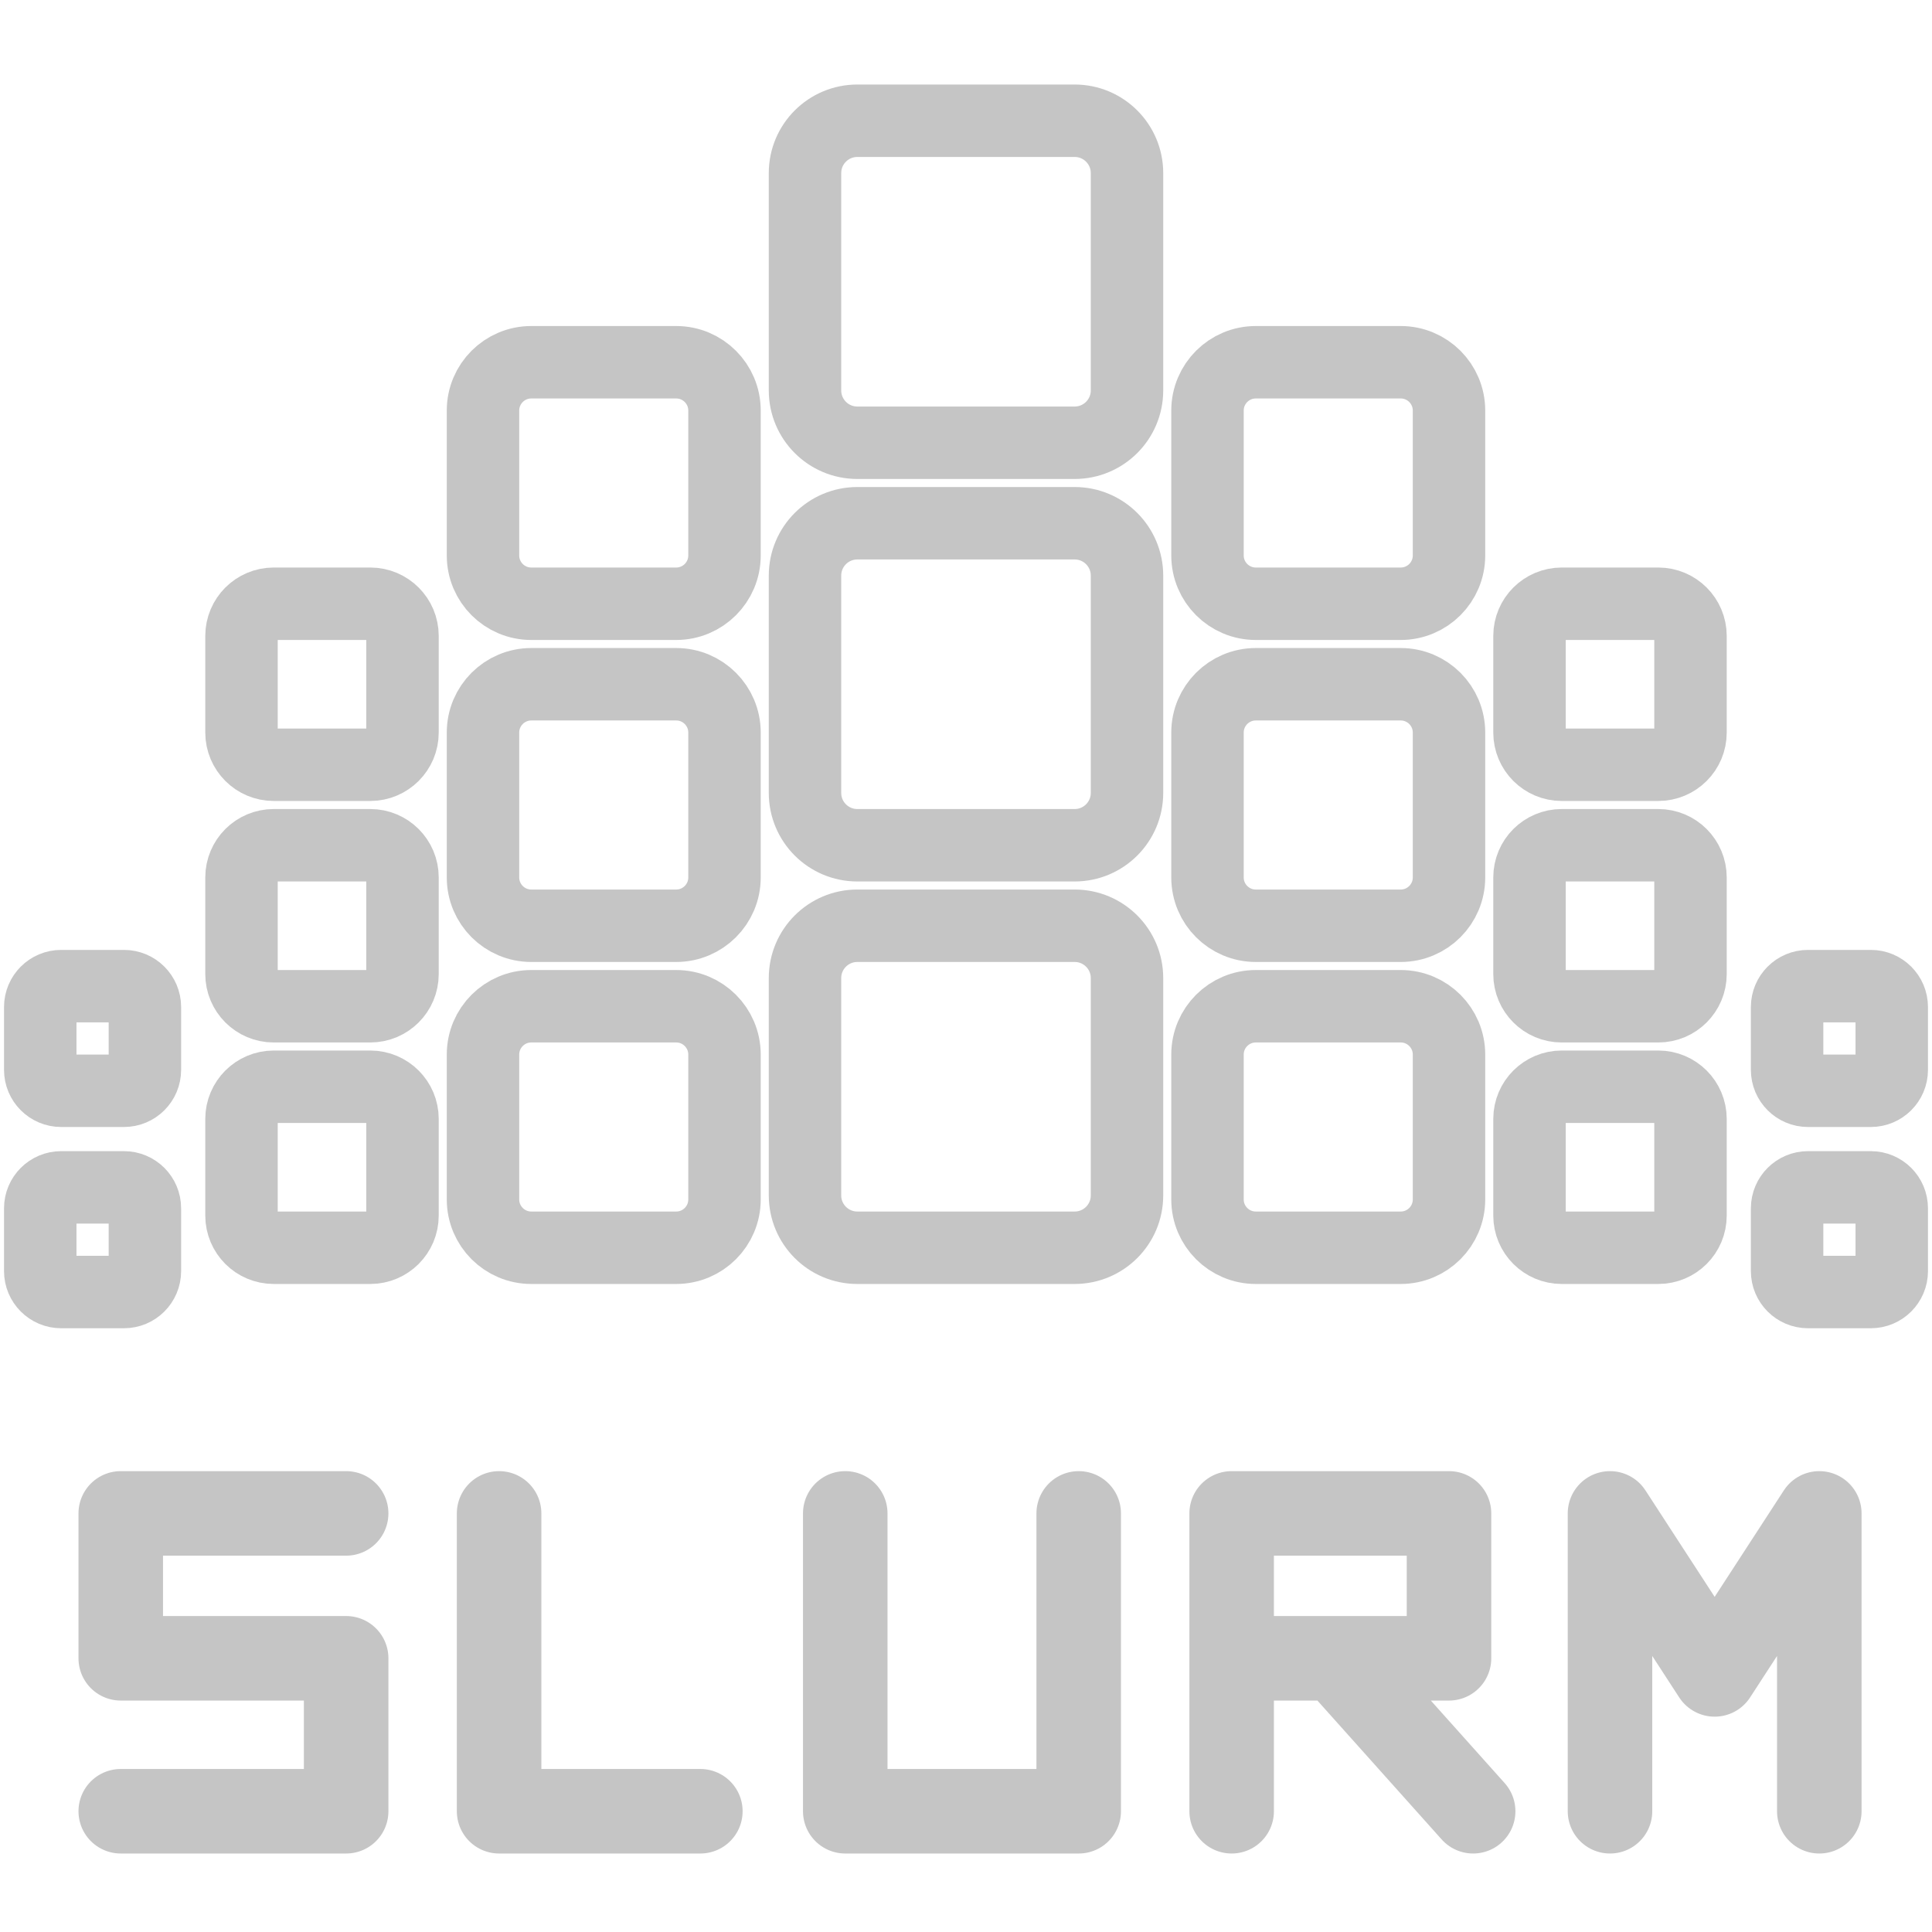
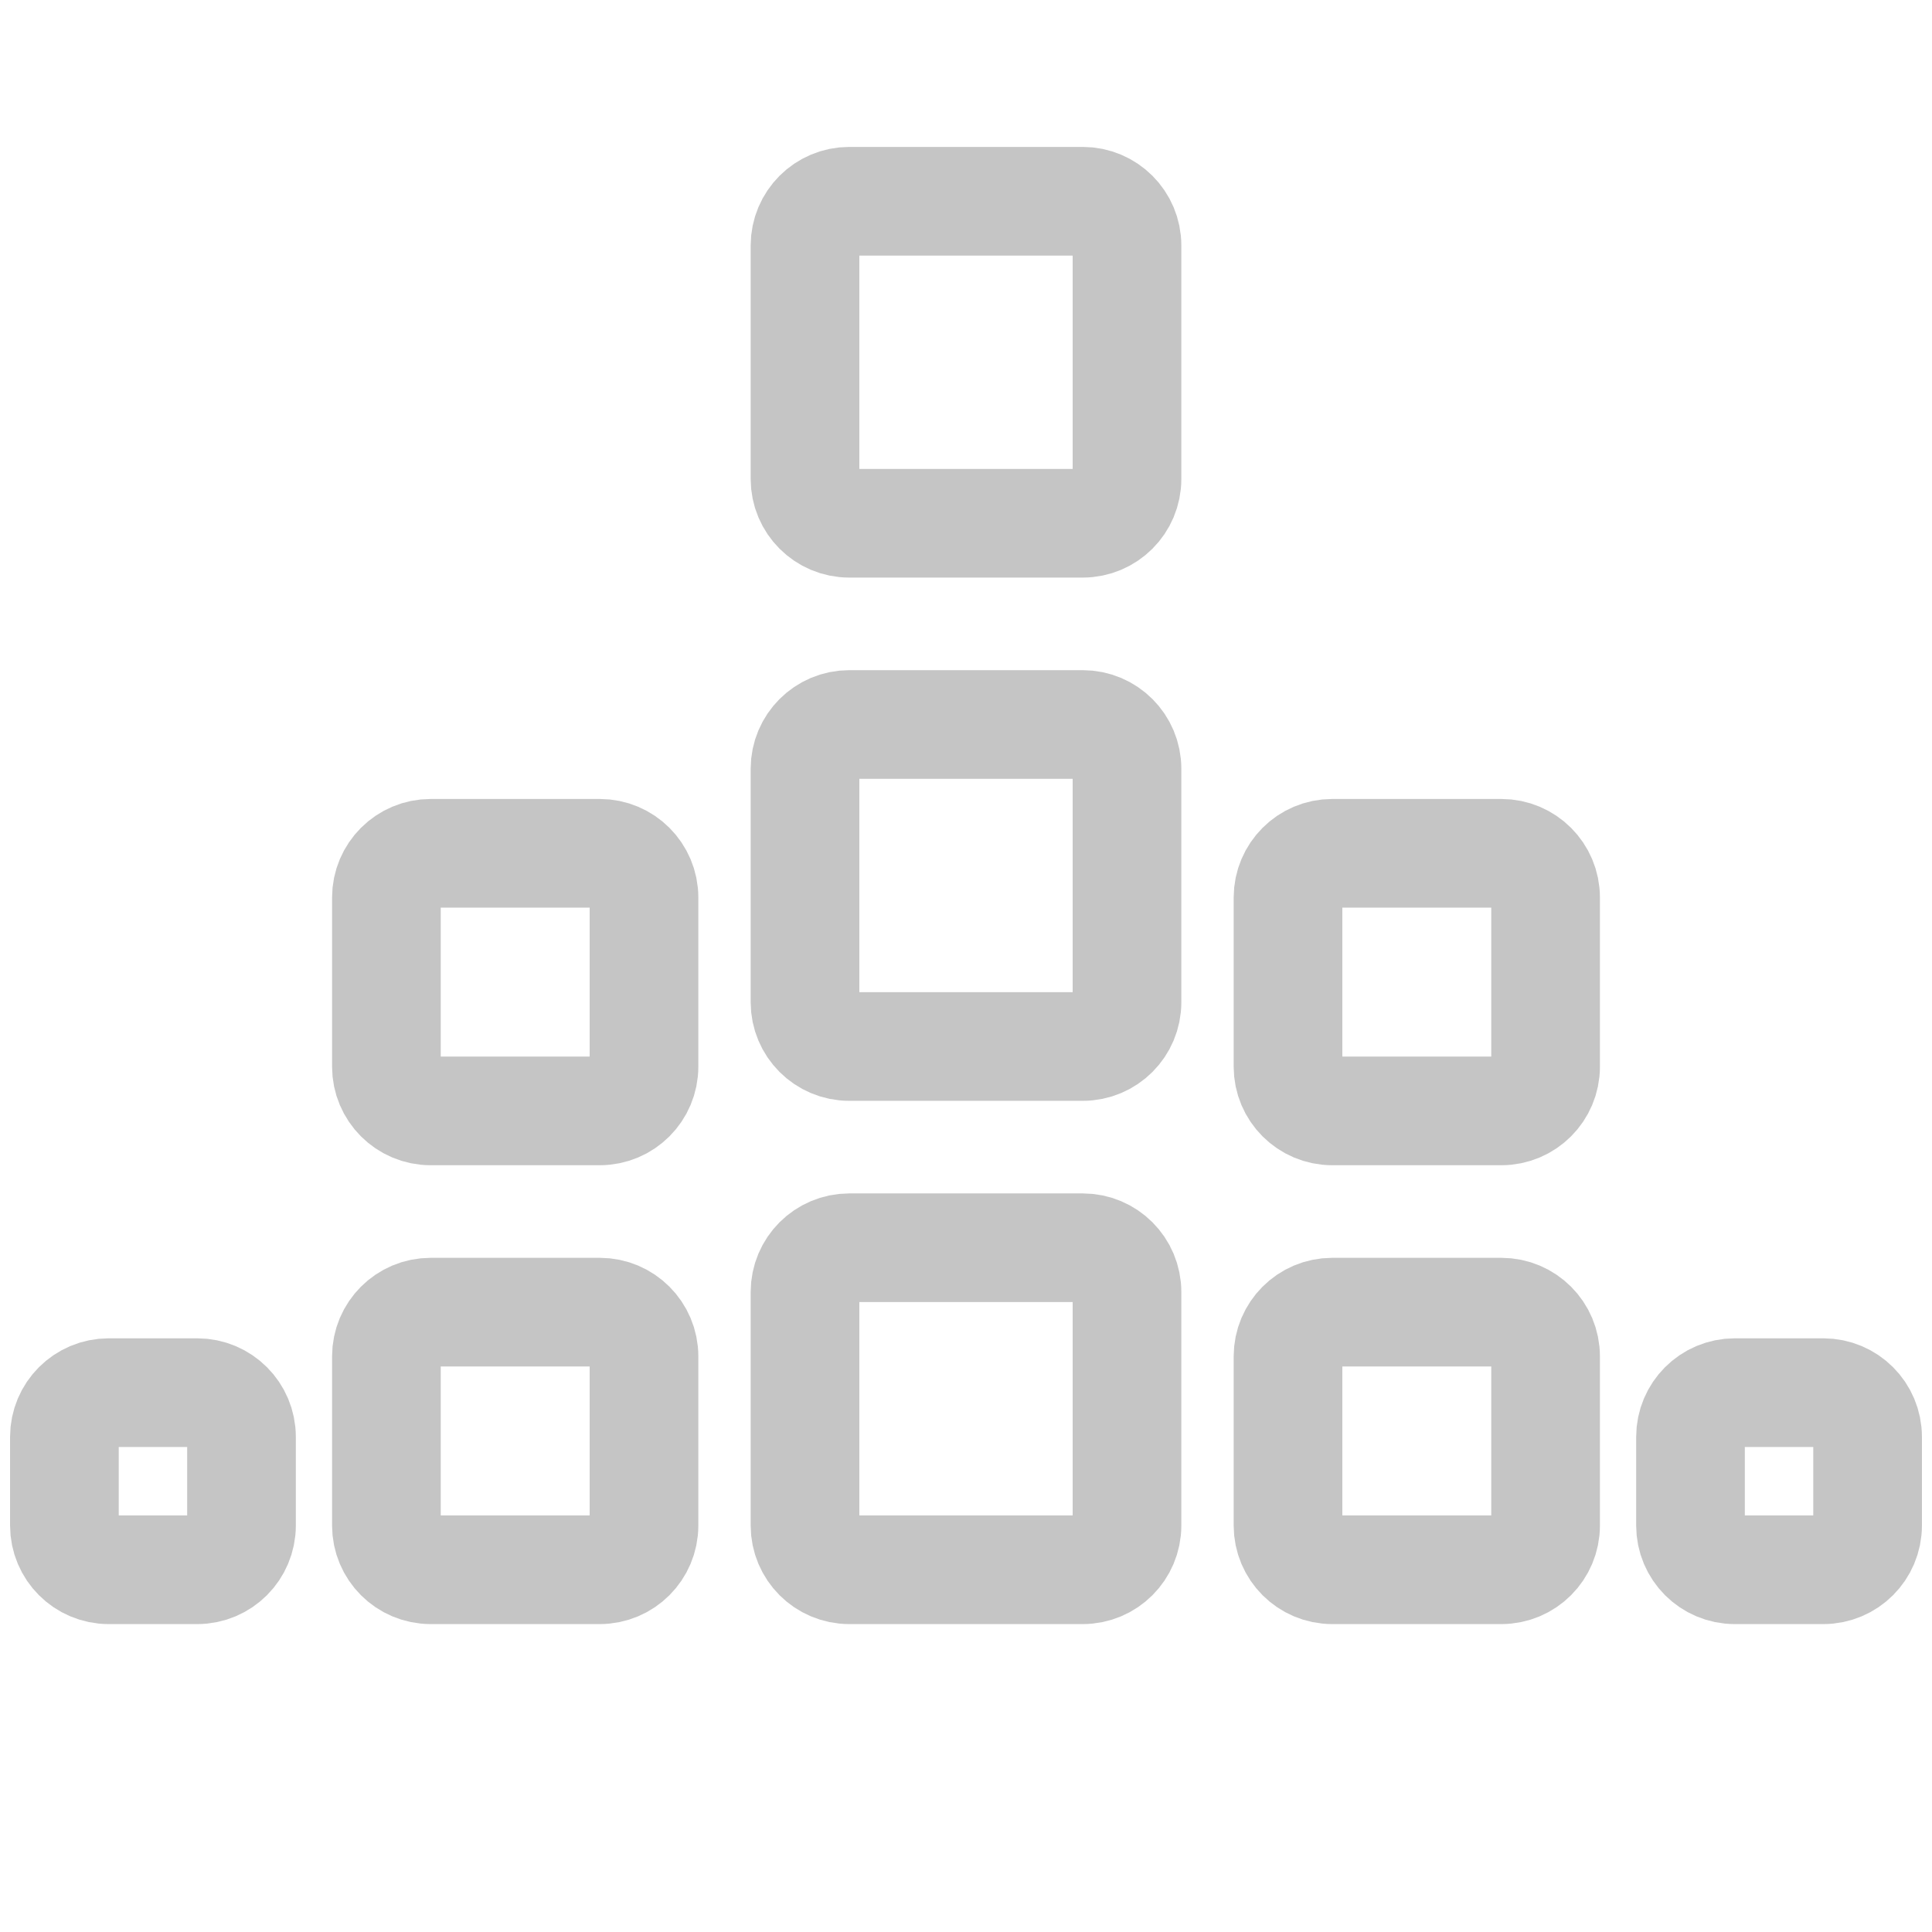
- <svg xmlns="http://www.w3.org/2000/svg" viewBox="0 0 24 24" fill="none" stroke="#c5c5c5" stroke-linecap="round" stroke-linejoin="round">
-   <g stroke-width="0.9">
-     <rect x="10" y="1.5" width="4" height="4" rx="0.65" />
-     <rect x="10" y="6.5" width="4" height="4" rx="0.65" />
-     <rect x="10" y="11.5" width="4" height="4" rx="0.65" />
-     <rect x="6" y="4.5" width="3" height="3" rx="0.6" />
-     <rect x="6" y="8.5" width="3" height="3" rx="0.6" />
-     <rect x="6" y="12.5" width="3" height="3" rx="0.6" />
-     <rect x="15" y="4.5" width="3" height="3" rx="0.6" />
-     <rect x="15" y="8.5" width="3" height="3" rx="0.6" />
-     <rect x="15" y="12.5" width="3" height="3" rx="0.6" />
-     <rect x="3" y="7.5" width="2" height="2" rx="0.4" />
-     <rect x="3" y="10.5" width="2" height="2" rx="0.4" />
-     <rect x="3" y="13.5" width="2" height="2" rx="0.4" />
-     <rect x="19" y="7.5" width="2" height="2" rx="0.4" />
-     <rect x="19" y="10.5" width="2" height="2" rx="0.4" />
-     <rect x="19" y="13.5" width="2" height="2" rx="0.4" />
-     <rect x="0.5" y="12.25" width="1.3" height="1.3" rx="0.26" />
-     <rect x="0.5" y="14.75" width="1.3" height="1.3" rx="0.26" />
-     <rect x="22.2" y="12.25" width="1.3" height="1.3" rx="0.26" />
-     <rect x="22.2" y="14.75" width="1.3" height="1.3" rx="0.26" />
-   </g>
-   <path d="M4.3 18.8H1.5V20.6H4.3V22.5H1.5 M6.2 18.8V22.5H8.7 M10.5 18.8V22.5H13.4V18.8 M15.3 22.5V18.8H18V20.6H15.3M16.6 20.6L18.3 22.5 M20 22.5V18.8L21.3 20.8L22.6 18.8V22.5" stroke-width="1.05" />
+ <svg xmlns="http://www.w3.org/2000/svg" viewBox="0 0 24 24" fill="none" stroke="#c5c5c5" stroke-width="1.35" stroke-linejoin="round">
+   <rect x="10" y="2.5" width="4" height="4" rx="0.55" />
+   <rect x="10" y="9" width="4" height="4" rx="0.55" />
+   <rect x="10" y="15.5" width="4" height="4" rx="0.55" />
+   <rect x="4.8" y="10.6" width="3.2" height="3.2" rx="0.55" />
+   <rect x="4.8" y="16.3" width="3.2" height="3.2" rx="0.55" />
+   <rect x="16" y="10.6" width="3.2" height="3.2" rx="0.55" />
+   <rect x="16" y="16.3" width="3.2" height="3.2" rx="0.55" />
+   <rect x="0.8" y="17.3" width="2.2" height="2.2" rx="0.55" />
+   <rect x="21" y="17.3" width="2.2" height="2.2" rx="0.55" />
</svg>
